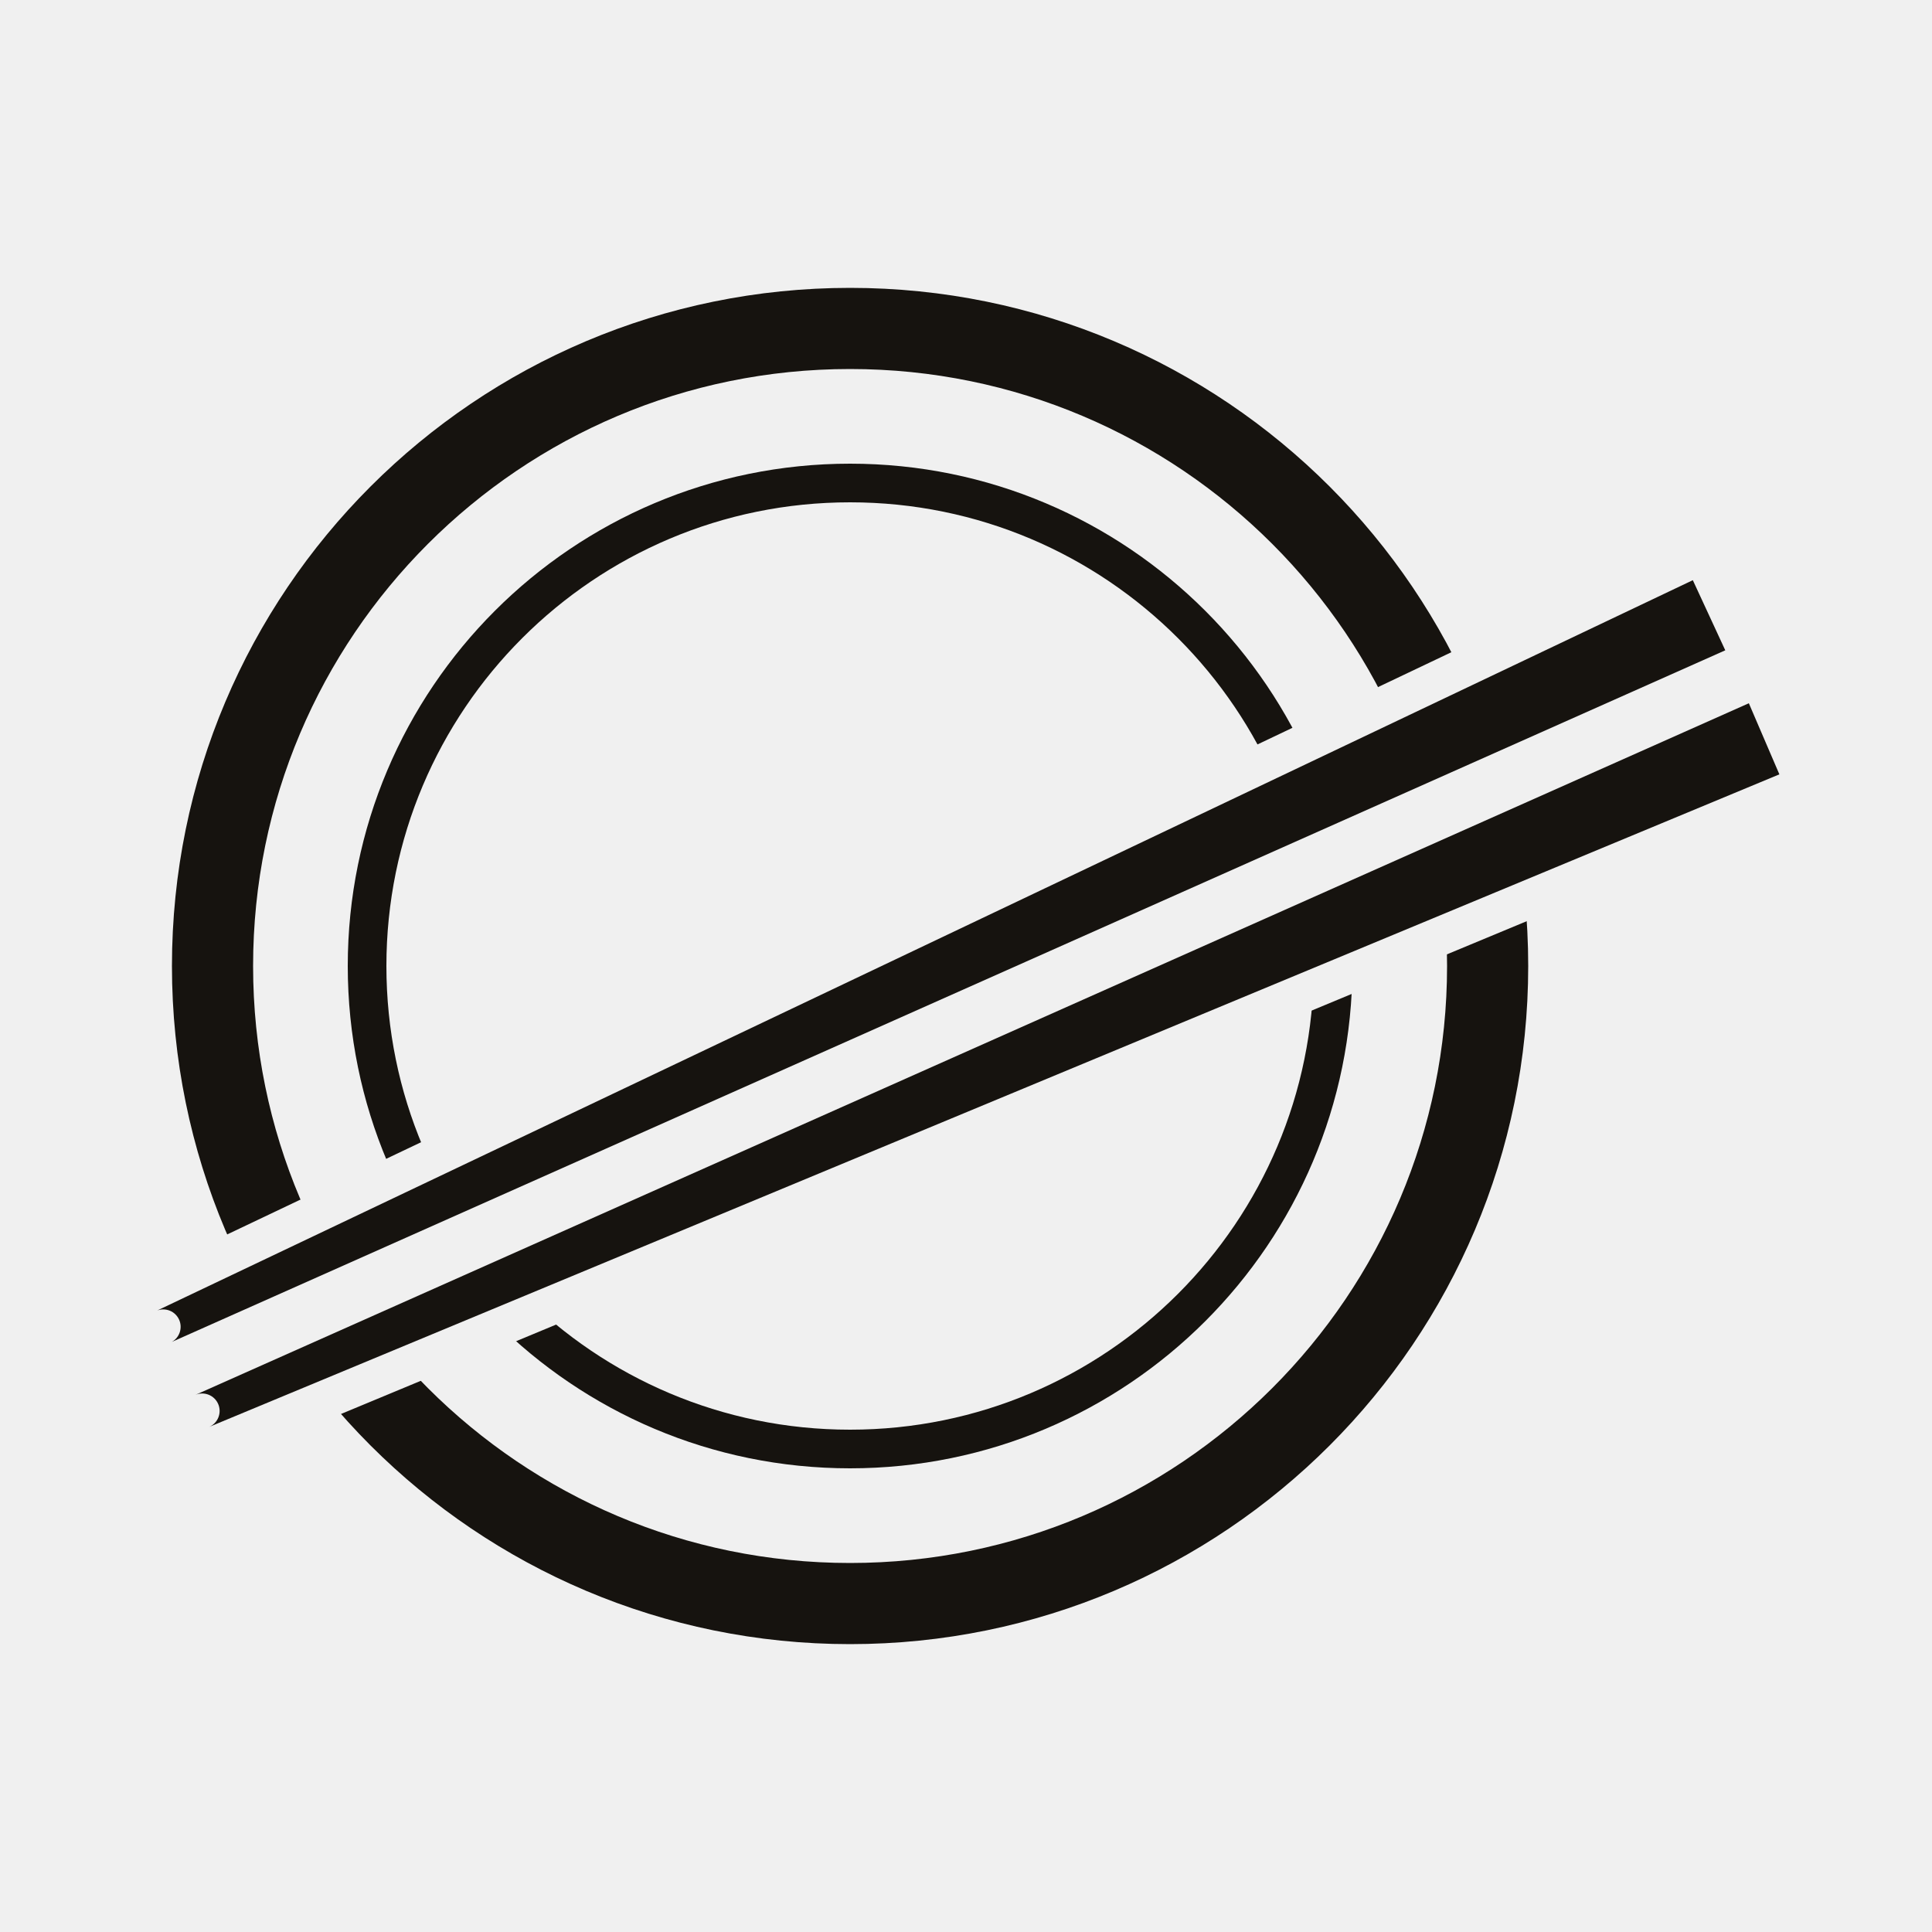
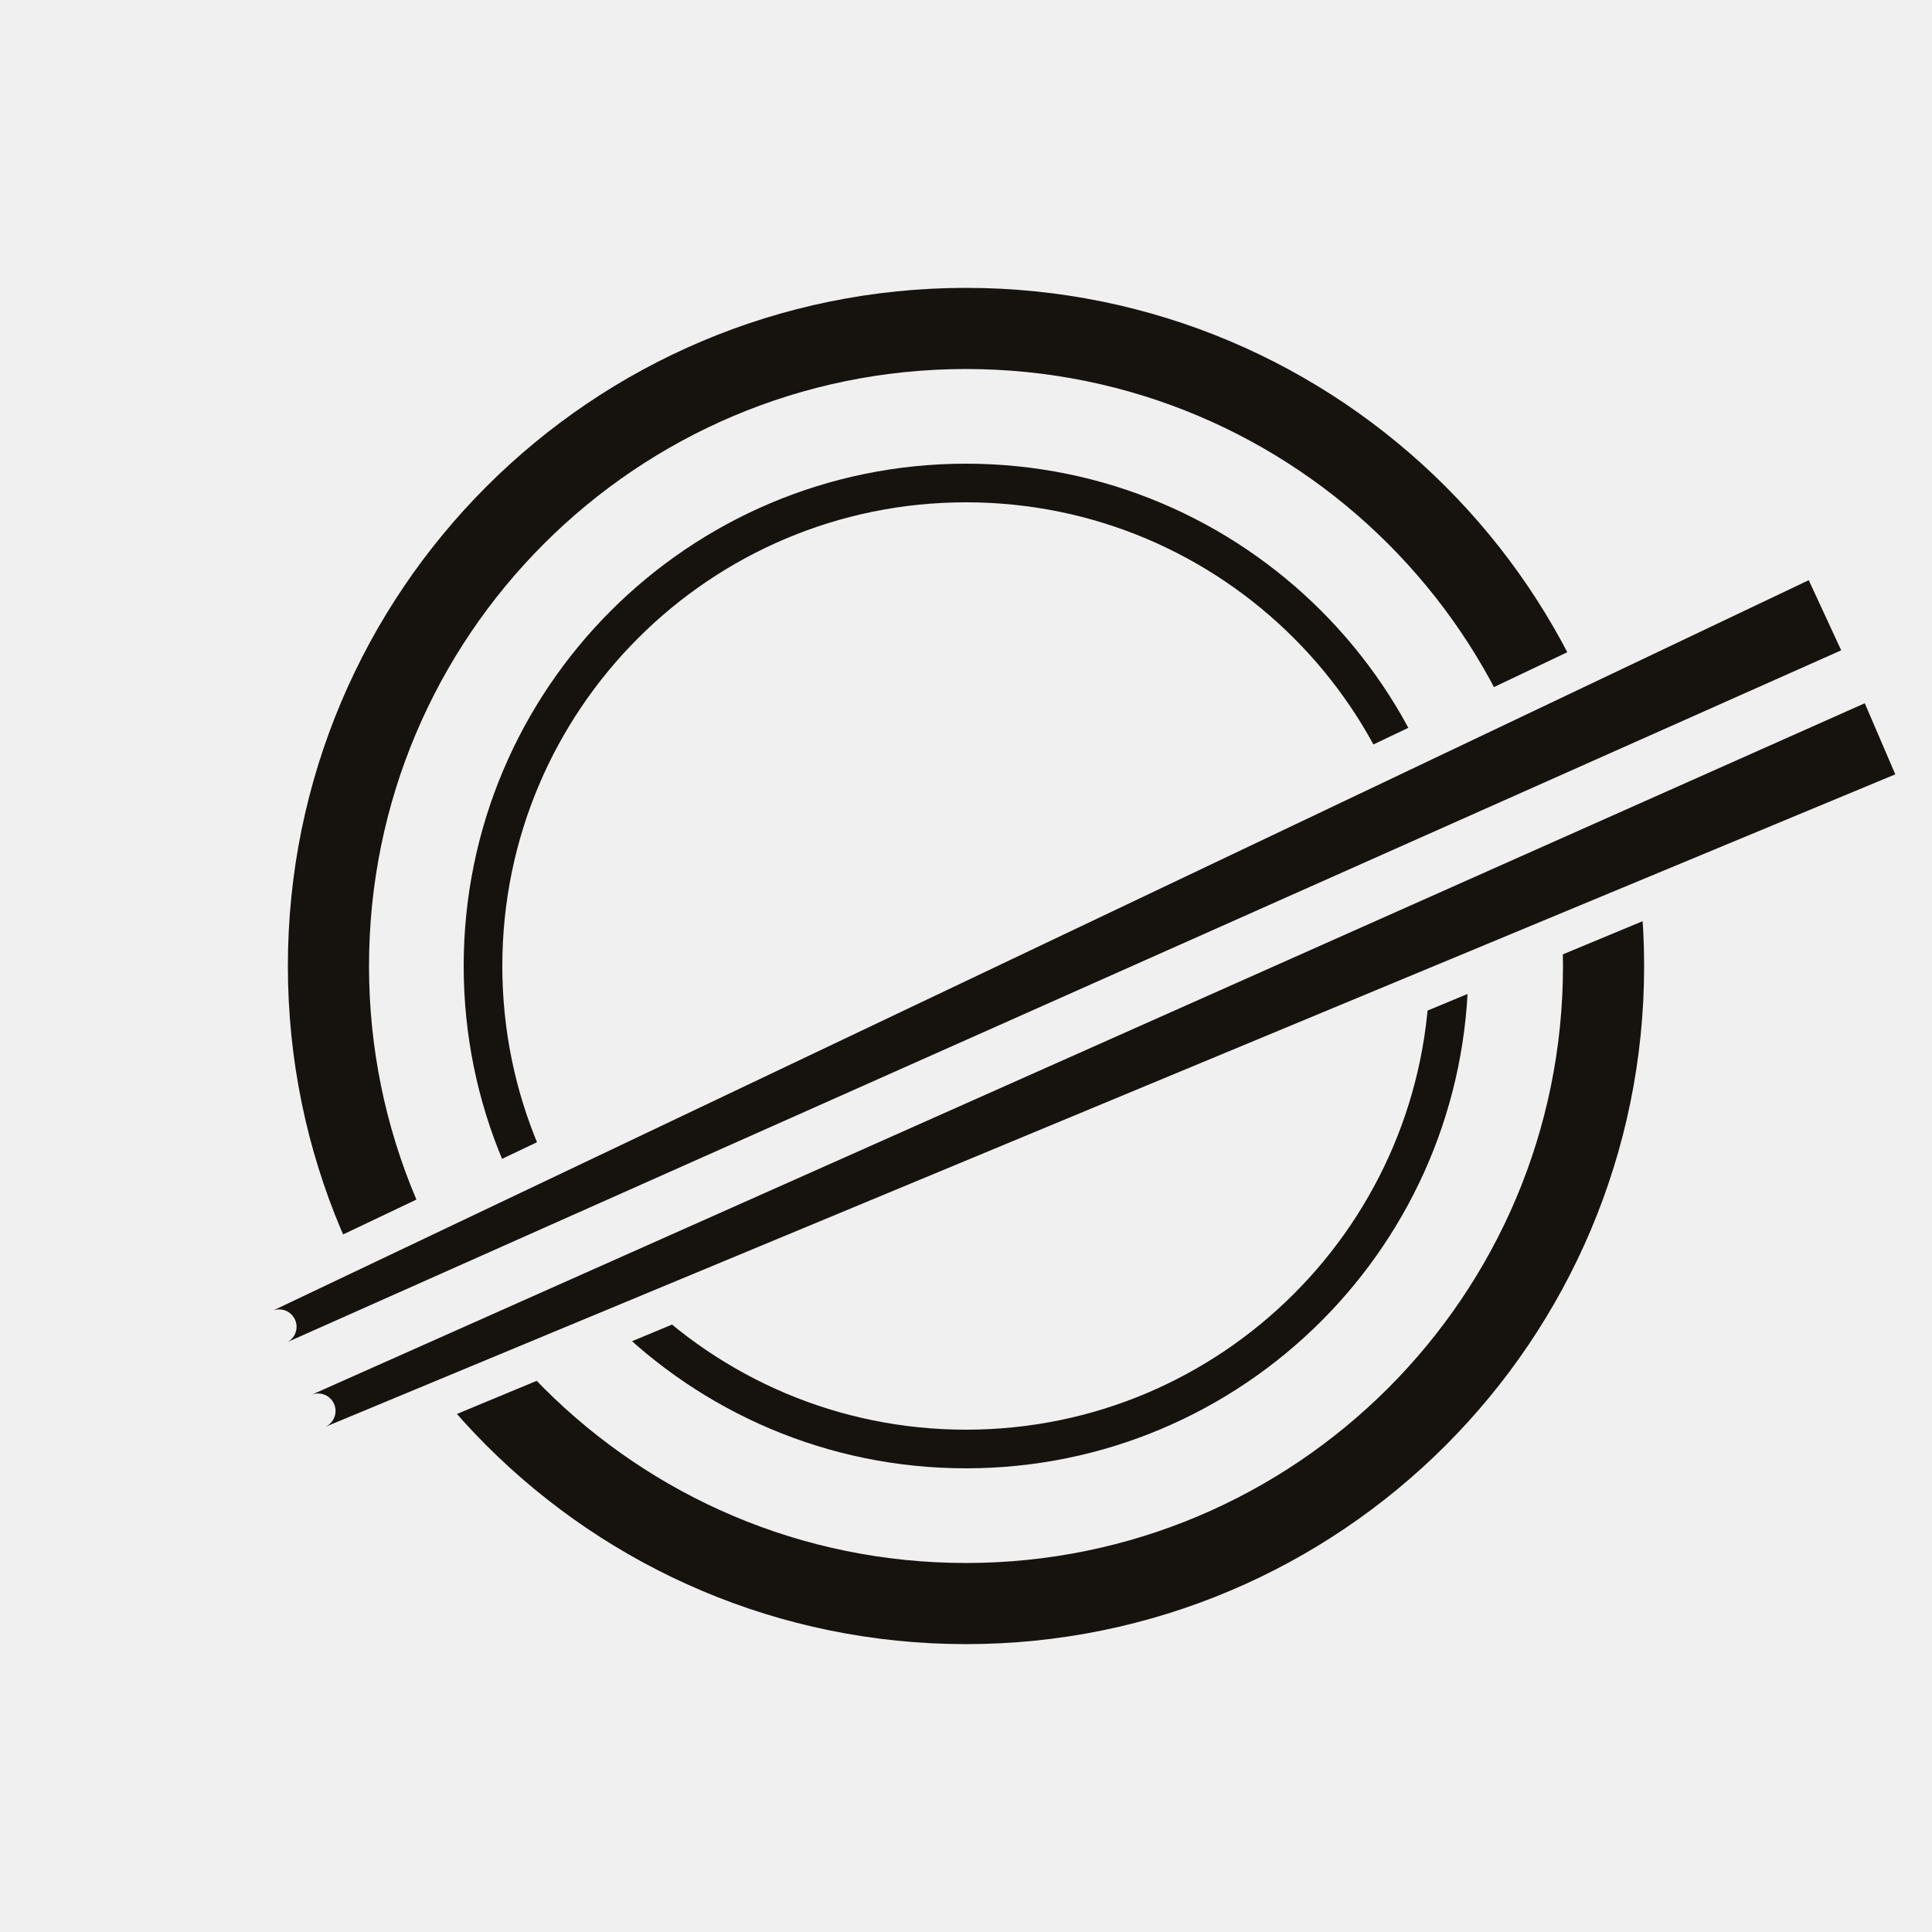
<svg xmlns="http://www.w3.org/2000/svg" viewBox="0 0 100.00 100.00" width="100" height="100" role="img" aria-label="HINAMI">
  <defs>
    <mask id="gap" maskUnits="userSpaceOnUse" x="-10" y="-10" width="120" height="120">
      <rect x="-10" y="-10" width="120" height="120" fill="white" />
-       <path d="M8.89 69.46 L89.30 33.66 L87.62 30.03 L8.14 67.83 A0.90 0.90 0 0 1 8.89 69.46 Z" fill="black" stroke="black" stroke-width="4" stroke-linejoin="round" />
-       <path d="M10.82 73.86 L92.10 40.08 L90.52 36.40 L10.11 72.20 A0.90 0.90 0 0 1 10.82 73.86 Z" fill="black" stroke="black" stroke-width="4" stroke-linejoin="round" />
+       <path d="M14.89 69.46 L95.30 33.66 L93.62 30.03 L14.14 67.83 A0.90 0.90 0 0 1 14.89 69.46 Z" fill="black" stroke="black" stroke-width="4" stroke-linejoin="round" />
+       <path d="M16.82 73.86 L98.10 40.08 L96.52 36.40 L16.11 72.20 A0.90 0.90 0 0 1 16.82 73.86 Z" fill="black" stroke="black" stroke-width="4" stroke-linejoin="round" />
    </mask>
  </defs>
  <g mask="url(#gap)">
-     <circle cx="44" cy="50" r="33" fill="none" stroke="#16130F" stroke-width="4.2" />
-     <circle cx="44" cy="50" r="25" fill="none" stroke="#16130F" stroke-width="2.0" />
+     <circle cx="50" cy="50" r="33" fill="none" stroke="#16130F" stroke-width="4.2" />
+     <circle cx="50" cy="50" r="25" fill="none" stroke="#16130F" stroke-width="2.0" />
  </g>
-   <path d="M8.89 69.46 L89.30 33.66 L87.62 30.03 L8.14 67.83 A0.90 0.90 0 0 1 8.89 69.46 Z" fill="#16130F" />
-   <path d="M10.82 73.86 L92.10 40.08 L90.52 36.40 L10.11 72.20 A0.90 0.90 0 0 1 10.82 73.86 Z" fill="#16130F" />
+   <path d="M14.89 69.46 L95.30 33.66 L93.62 30.03 L14.14 67.83 A0.90 0.90 0 0 1 14.89 69.46 Z" fill="#16130F" />
+   <path d="M16.82 73.86 L98.10 40.08 L96.52 36.40 L16.11 72.20 A0.90 0.90 0 0 1 16.82 73.86 Z" fill="#16130F" />
</svg>
